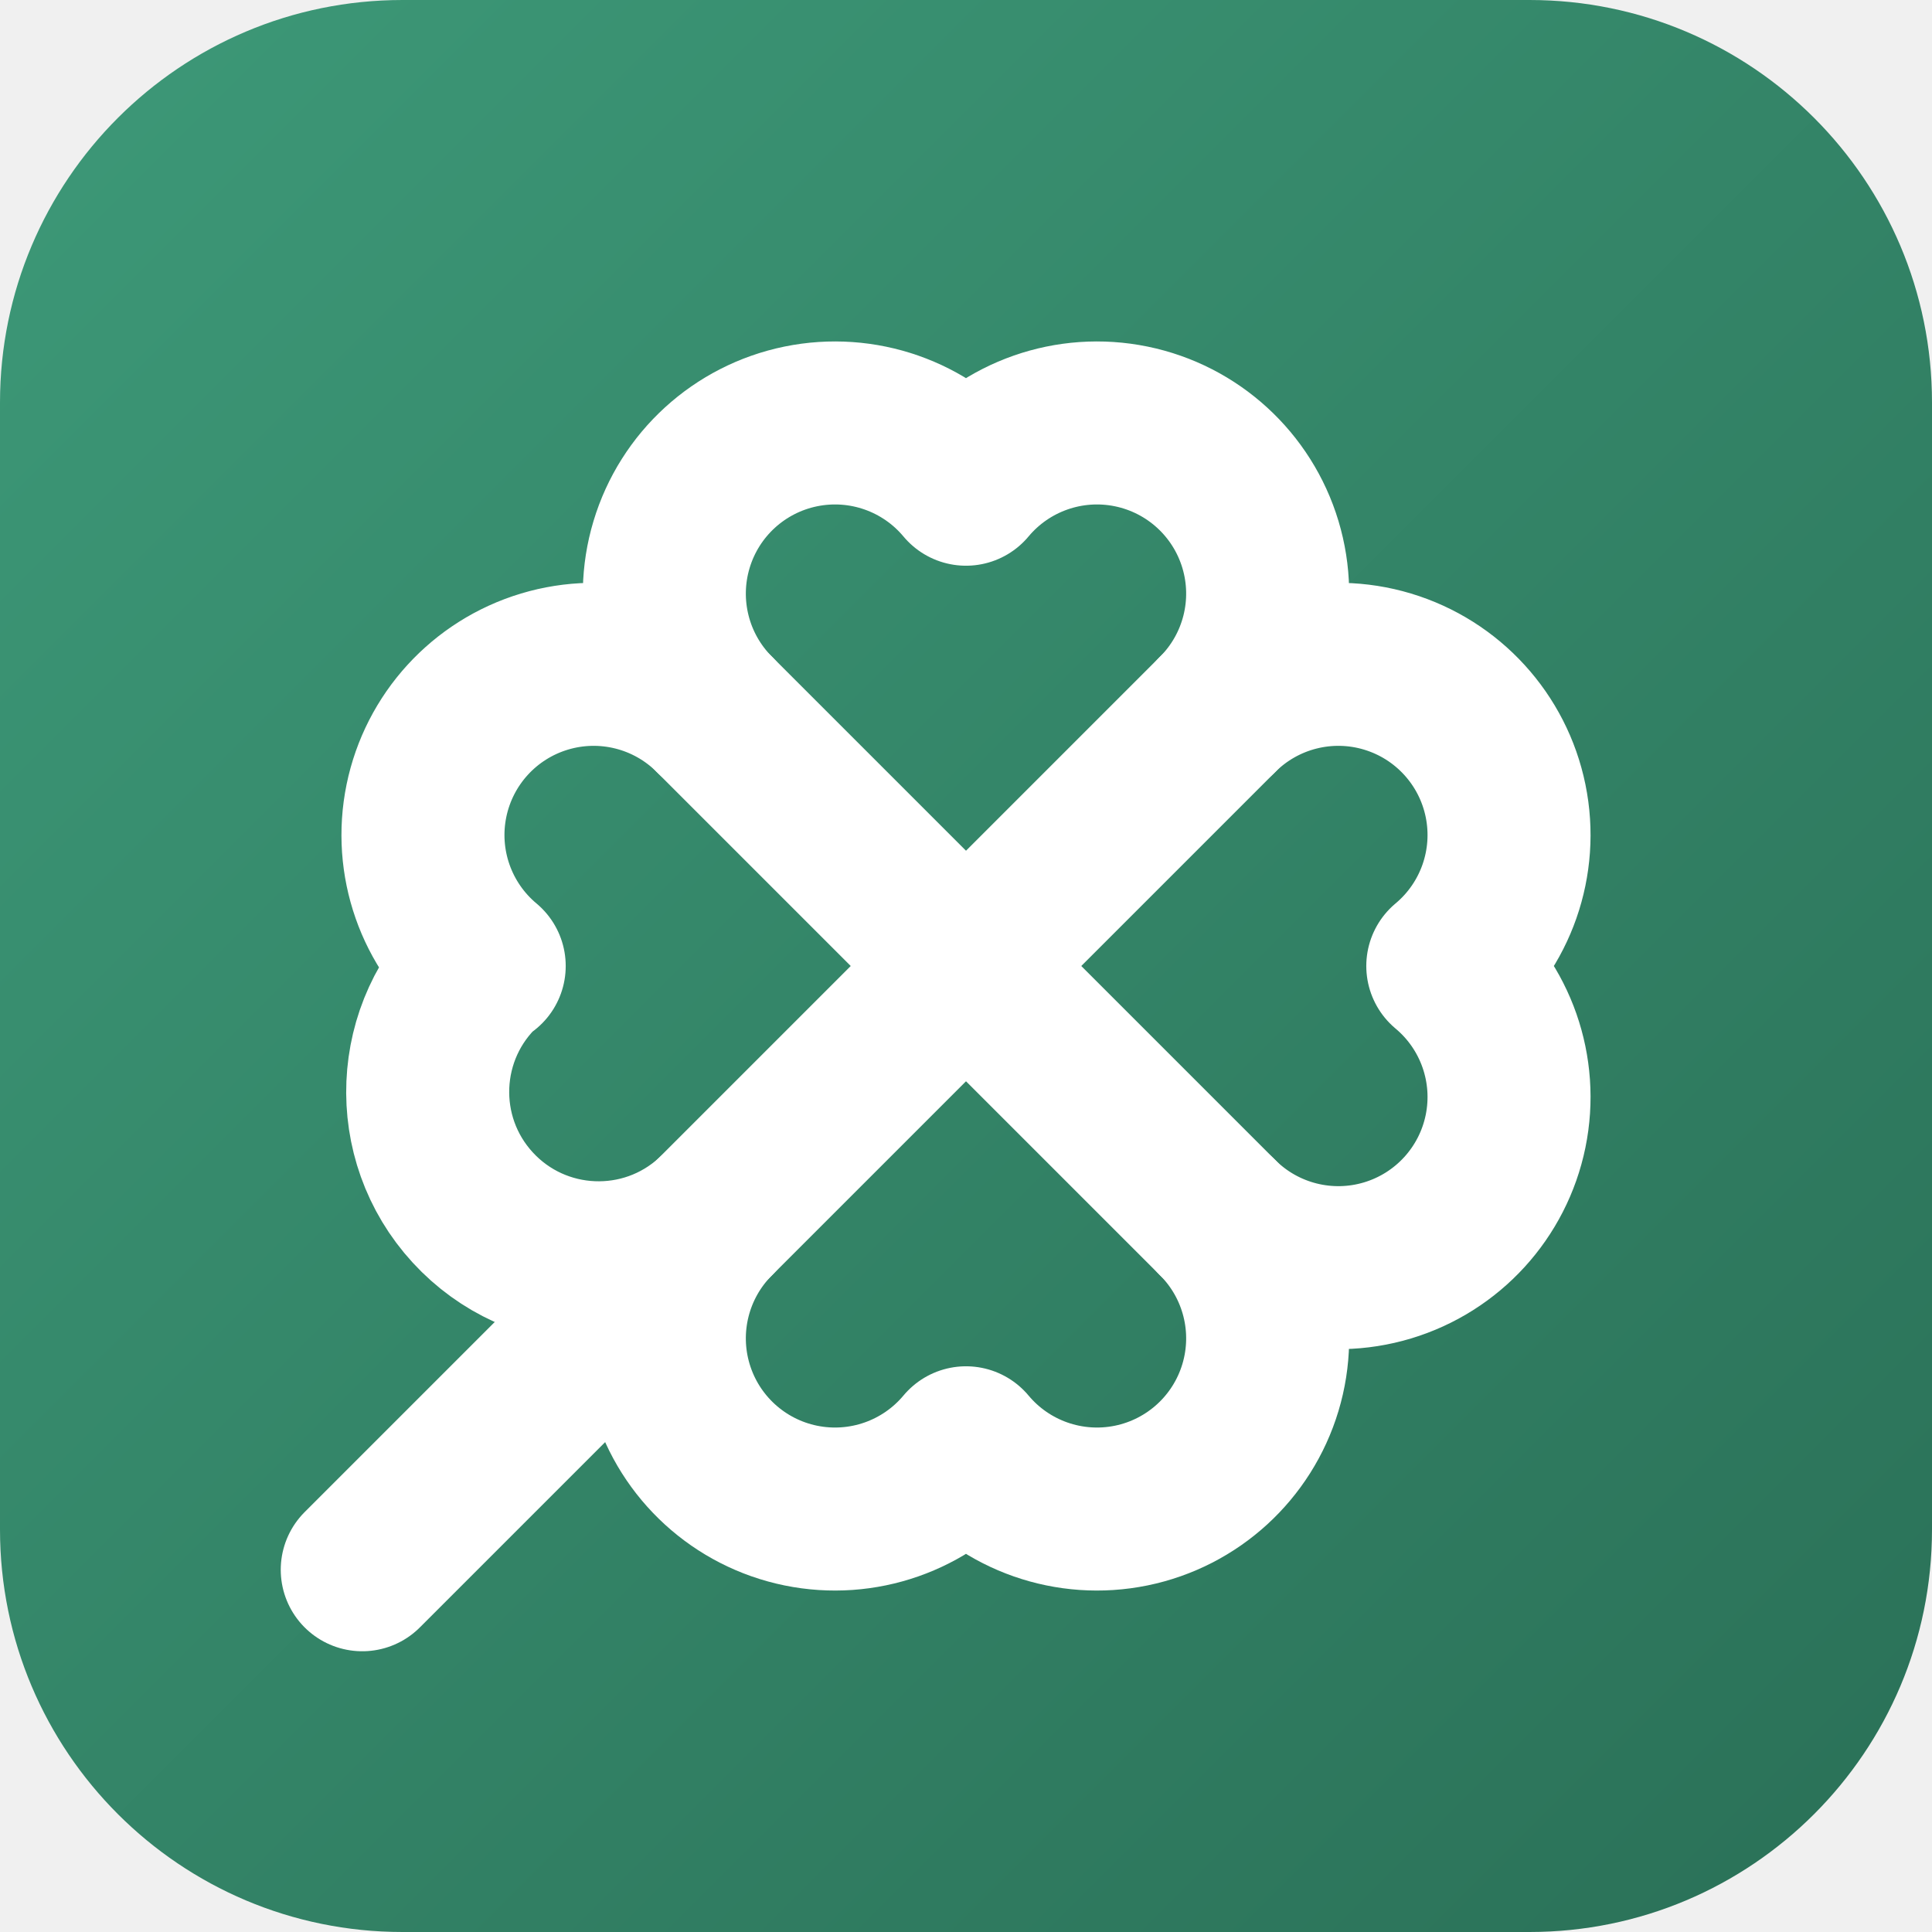
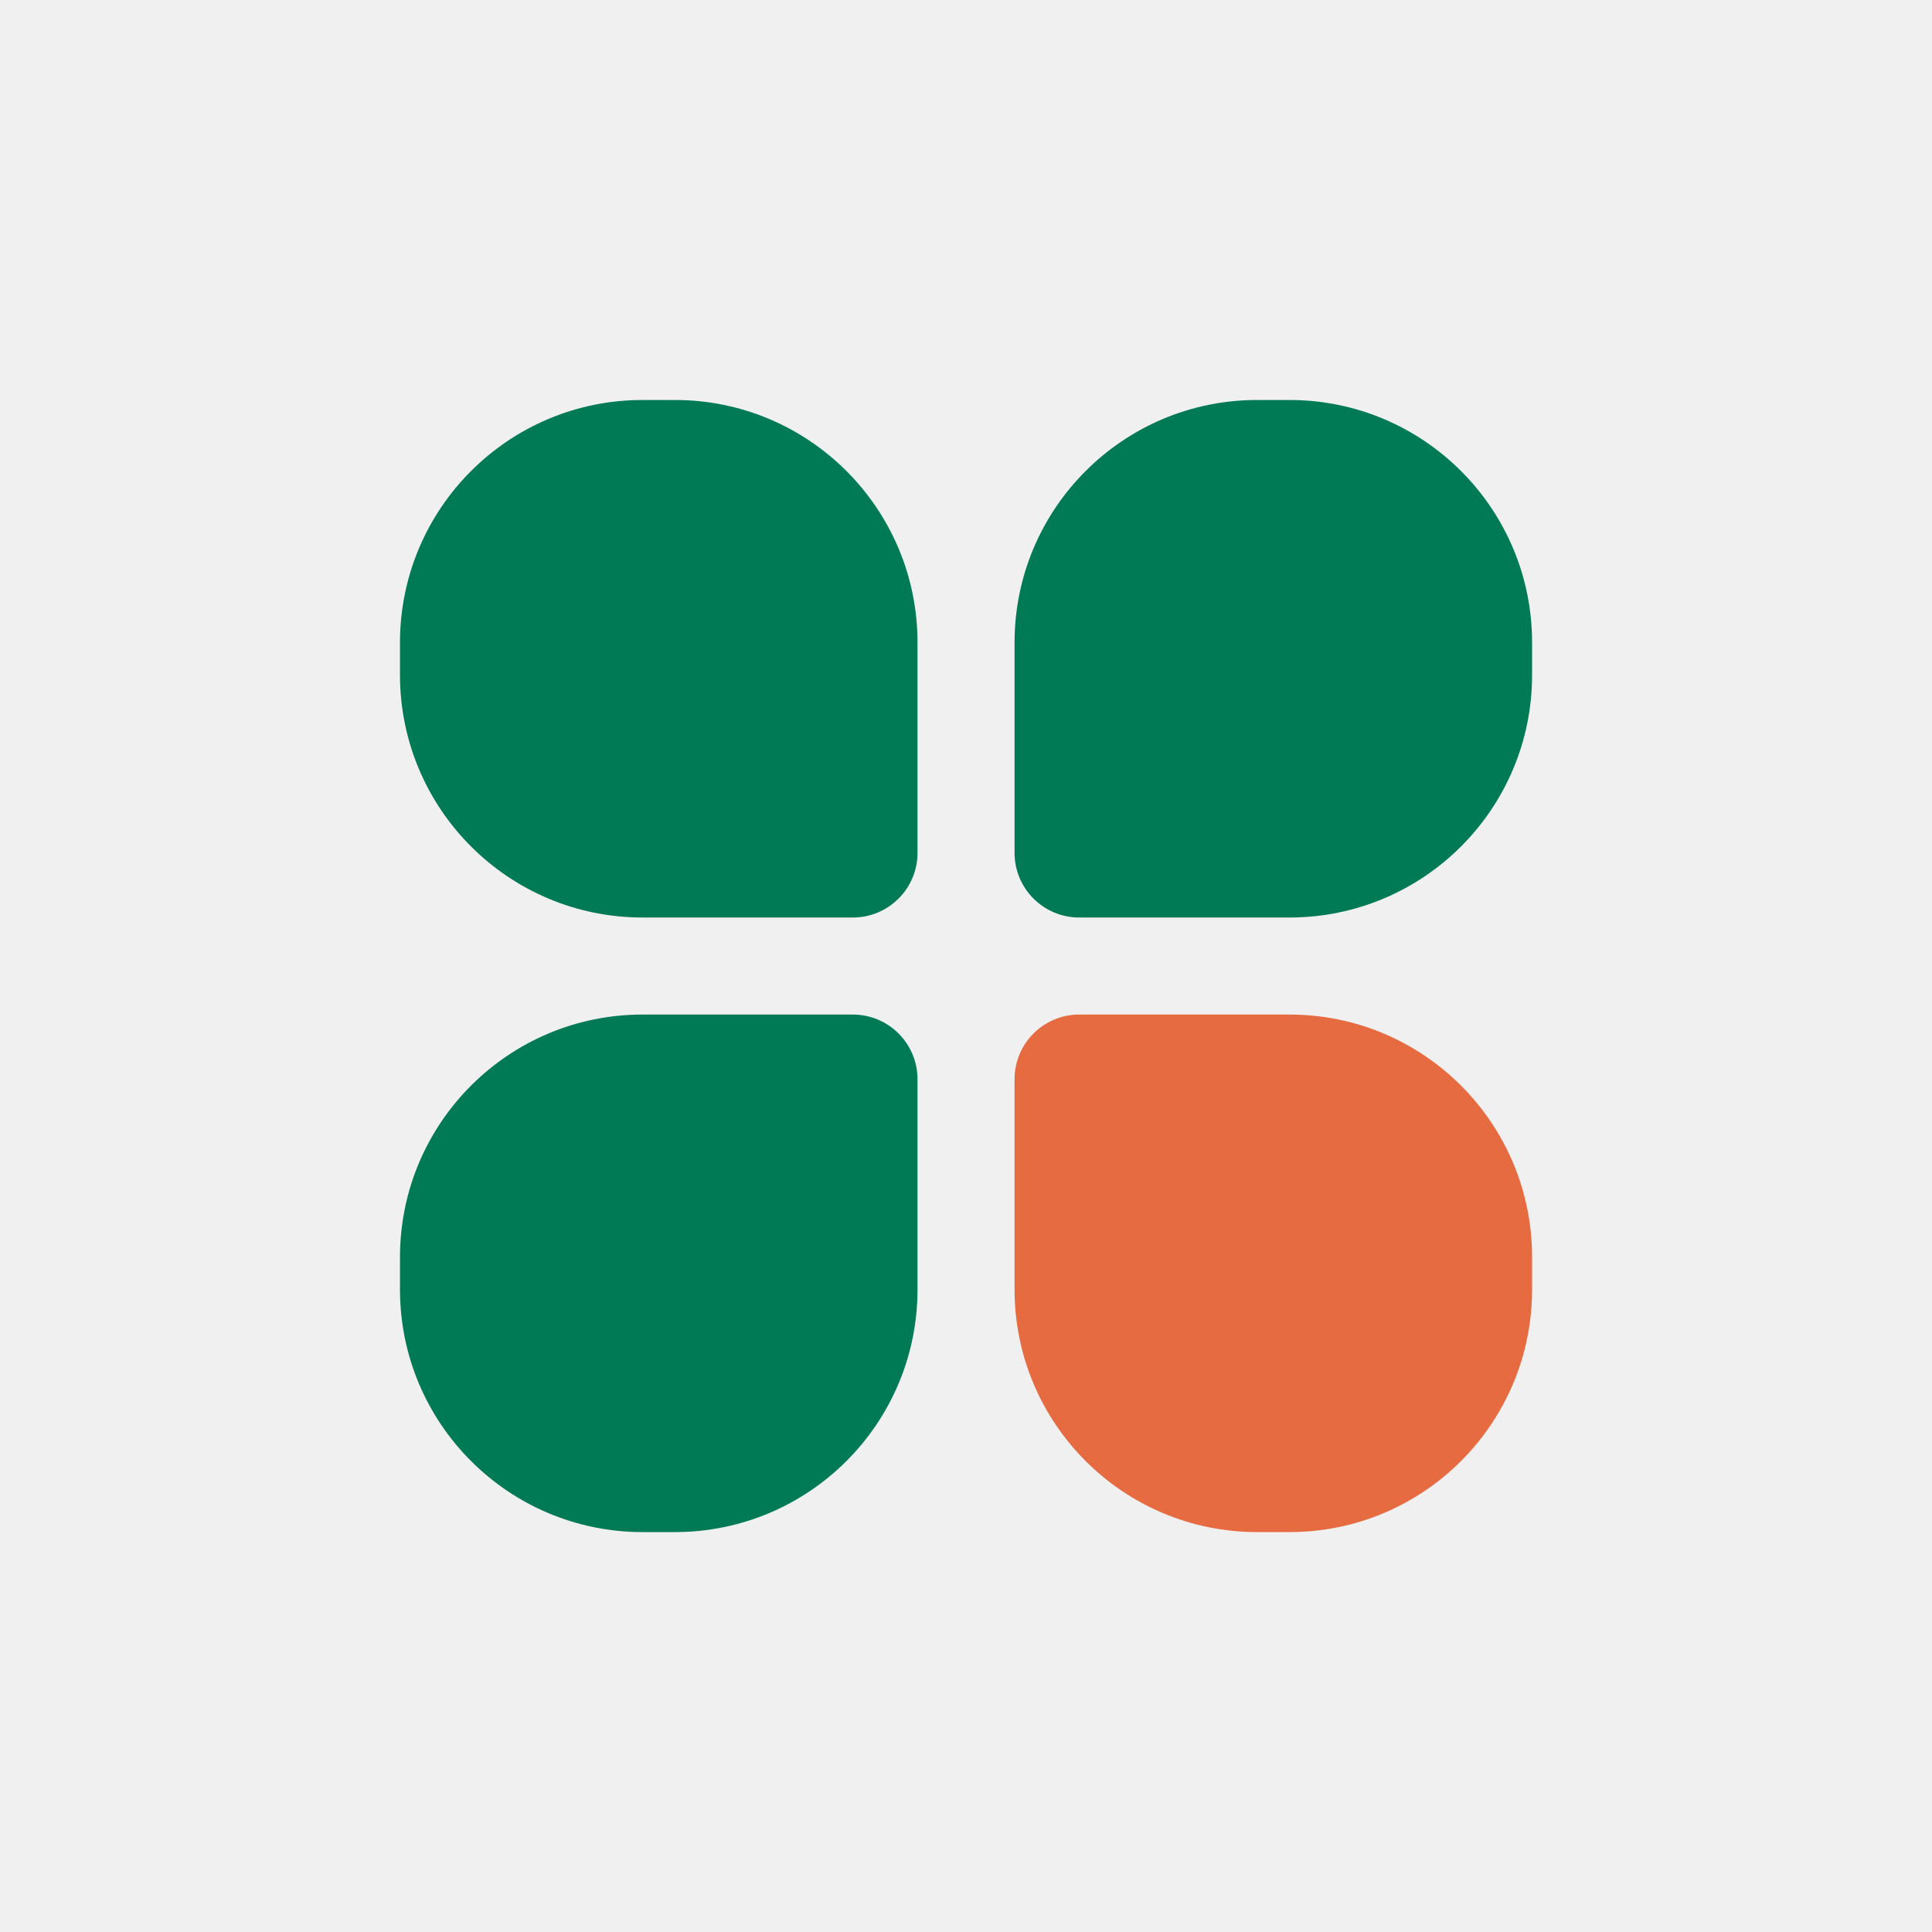
- <svg xmlns="http://www.w3.org/2000/svg" viewBox="0 0 24 24">
-   <defs>
-     <linearGradient id="g" x1="0%" y1="0%" x2="100%" y2="100%">
-       <stop offset="0%" stop-color="#3d9978" />
-       <stop offset="100%" stop-color="#2a7057" />
-     </linearGradient>
-   </defs>
-   <rect width="24" height="24" rx="5" fill="url(#g)" />
-   <g transform="translate(3,3) scale(0.75)" stroke="white" stroke-width="2.7" stroke-linecap="round" stroke-linejoin="round" fill="none">
-     <path d="M16.17 7.83 2 22" />
-     <path d="M4.02 12a2.827 2.827 0 1 1 3.81-4.17A2.827 2.827 0 1 1 12 4.02a2.827 2.827 0 1 1 4.17 3.81A2.827 2.827 0 1 1 19.98 12a2.827 2.827 0 1 1-3.81 4.17A2.827 2.827 0 1 1 12 19.98a2.827 2.827 0 1 1-4.17-3.81A1 1 0 1 1 4 12" />
-     <path d="m7.83 7.83 8.34 8.34" />
+ <svg xmlns="http://www.w3.org/2000/svg" width="512" height="512" viewBox="0 0 512 512" role="img">
+   <g transform="translate(106,106) scale(2.143)">
+     <g transform="translate(-270,-80)">
+       <path d="M300 80 H304 A30 30 0 0 1 334 110 V136 A8 8 0 0 1 326 144 H300 A30 30 0 0 1 270 114 V110 A30 30 0 0 1 300 80 Z" fill="#007a55" />
+       <path d="M376 80 H380 A30 30 0 0 1 410 110 V114 A30 30 0 0 1 380 144 H354 A8 8 0 0 1 346 136 V110 A30 30 0 0 1 376 80 Z" fill="#007a55" />
+       <path d="M300 156 H326 A8 8 0 0 1 334 164 V190 A30 30 0 0 1 304 220 H300 A30 30 0 0 1 270 190 V186 A30 30 0 0 1 300 156 Z" fill="#007a55" />
+       <path d="M354 156 H380 A30 30 0 0 1 410 186 V190 A30 30 0 0 1 380 220 H376 A30 30 0 0 1 346 190 V164 A8 8 0 0 1 354 156 Z" fill="#e76b41" />
+     </g>
  </g>
</svg>
